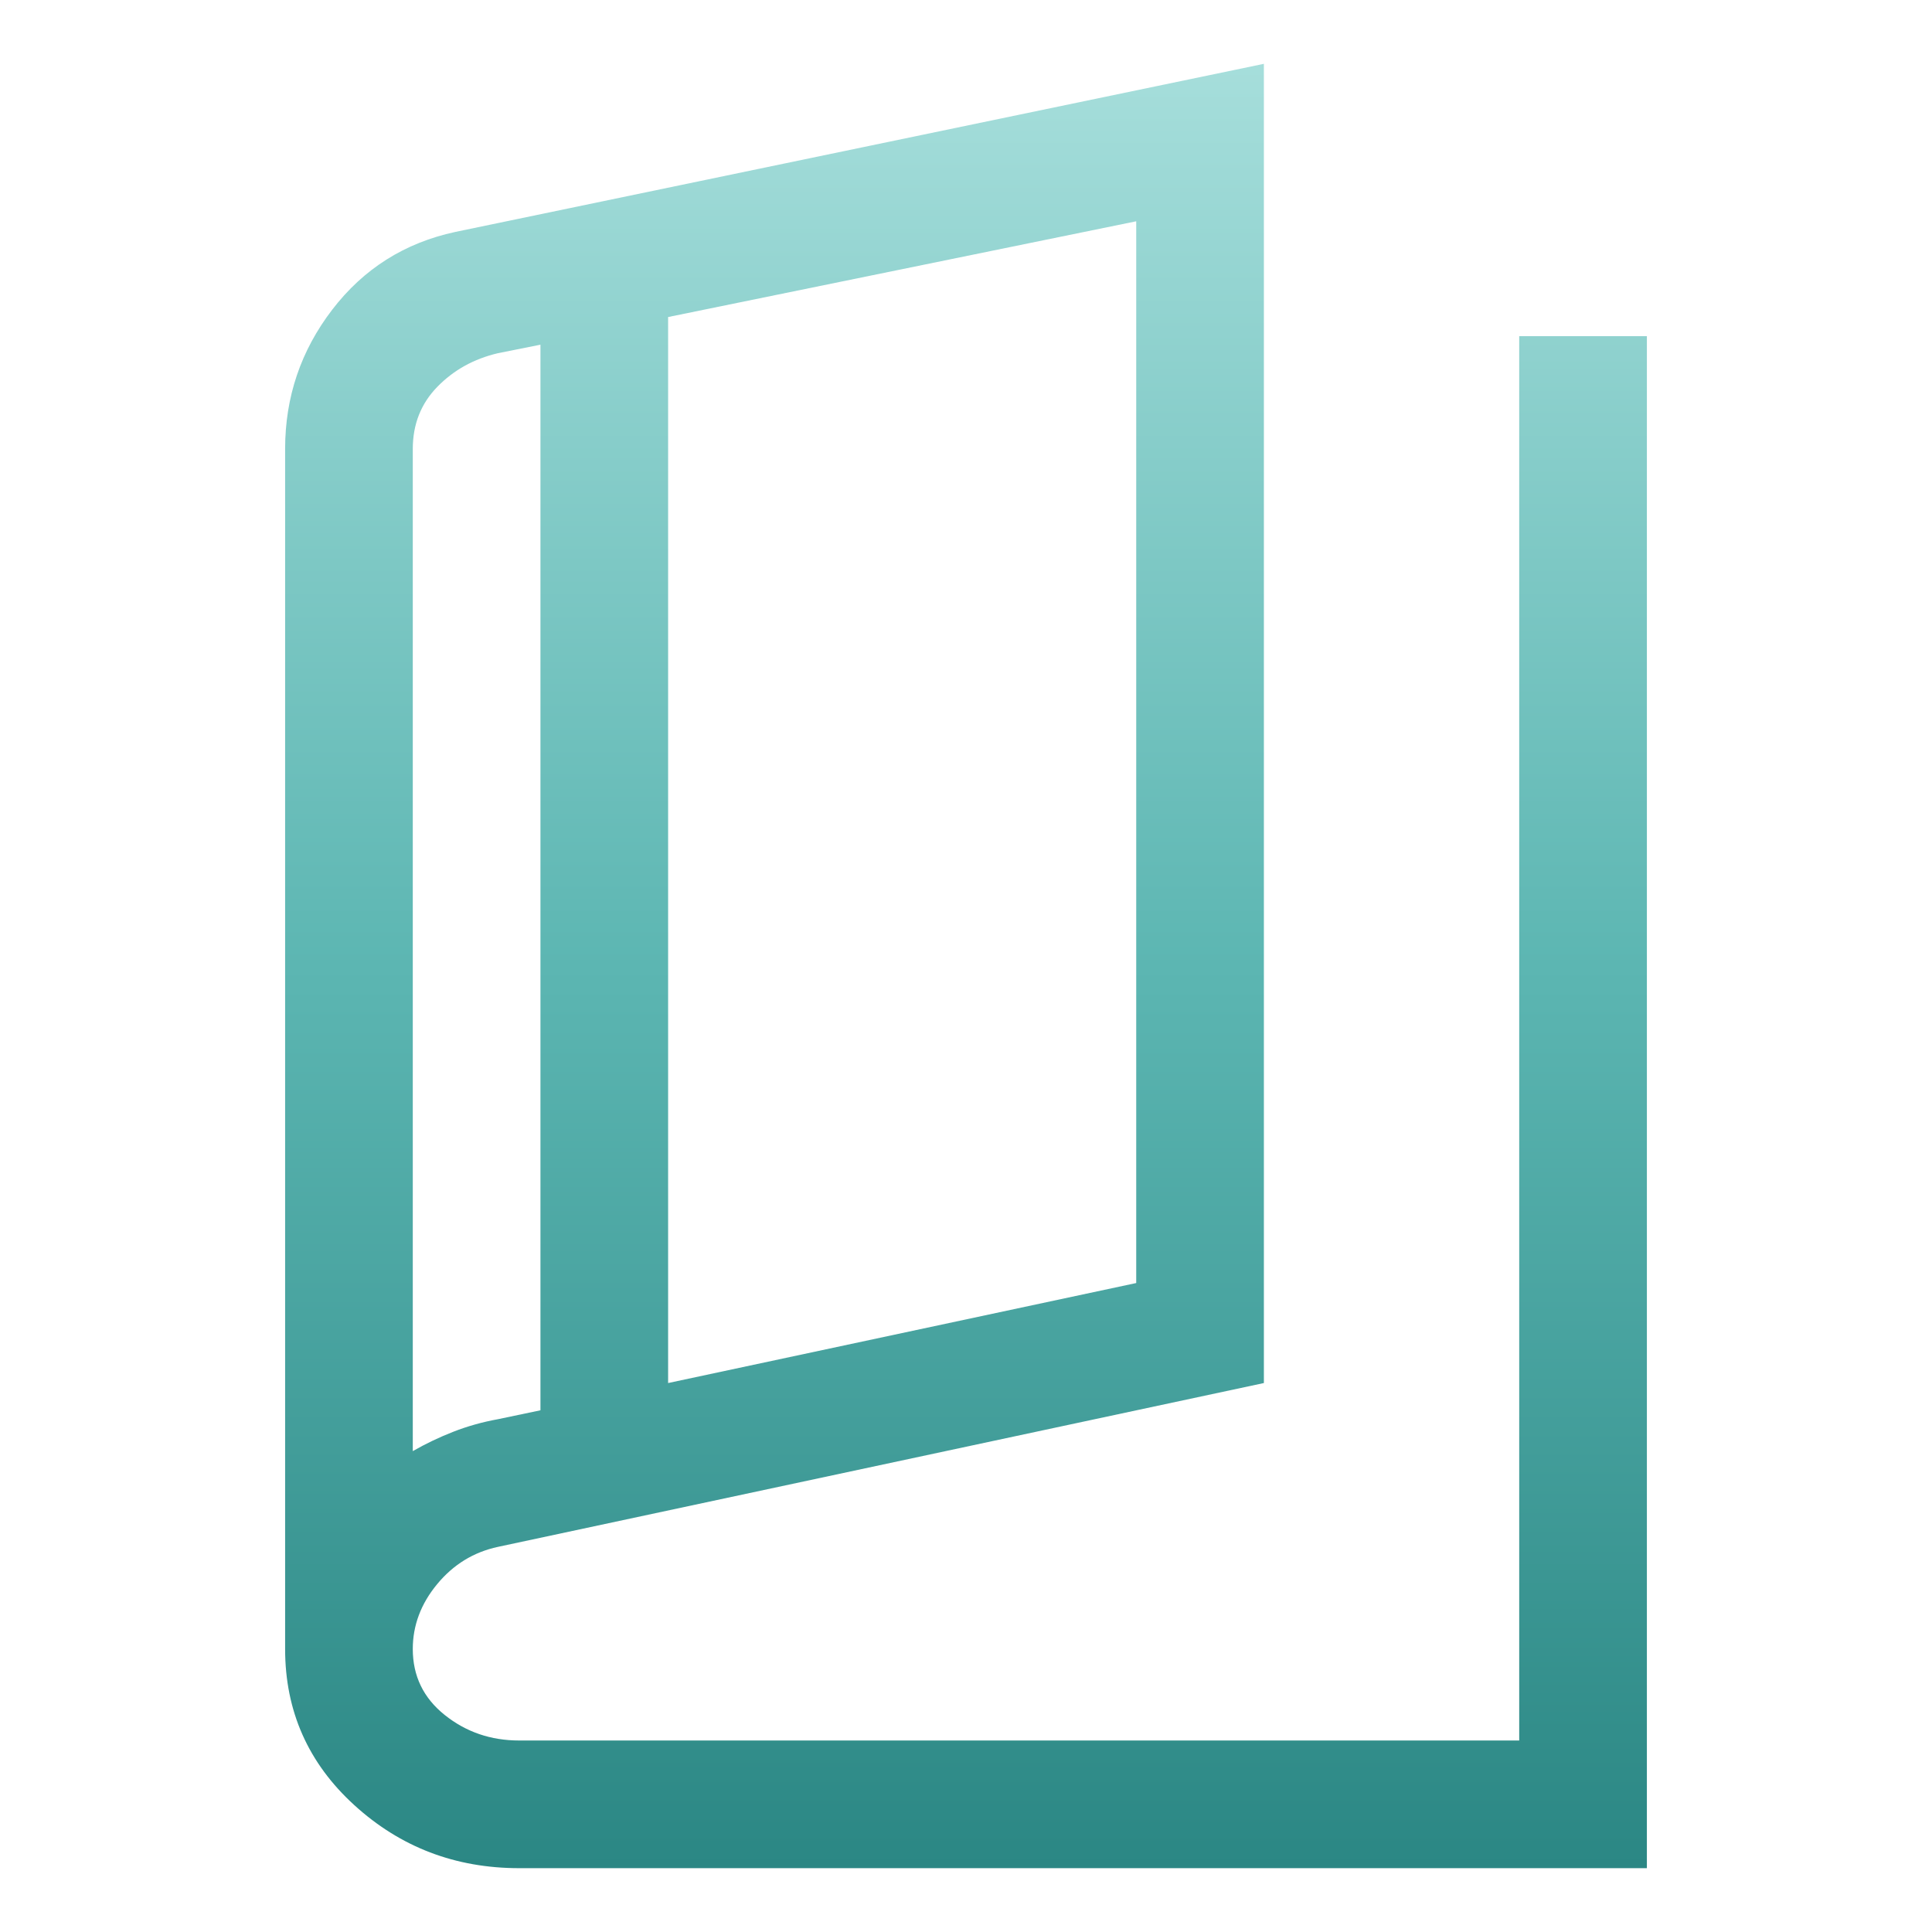
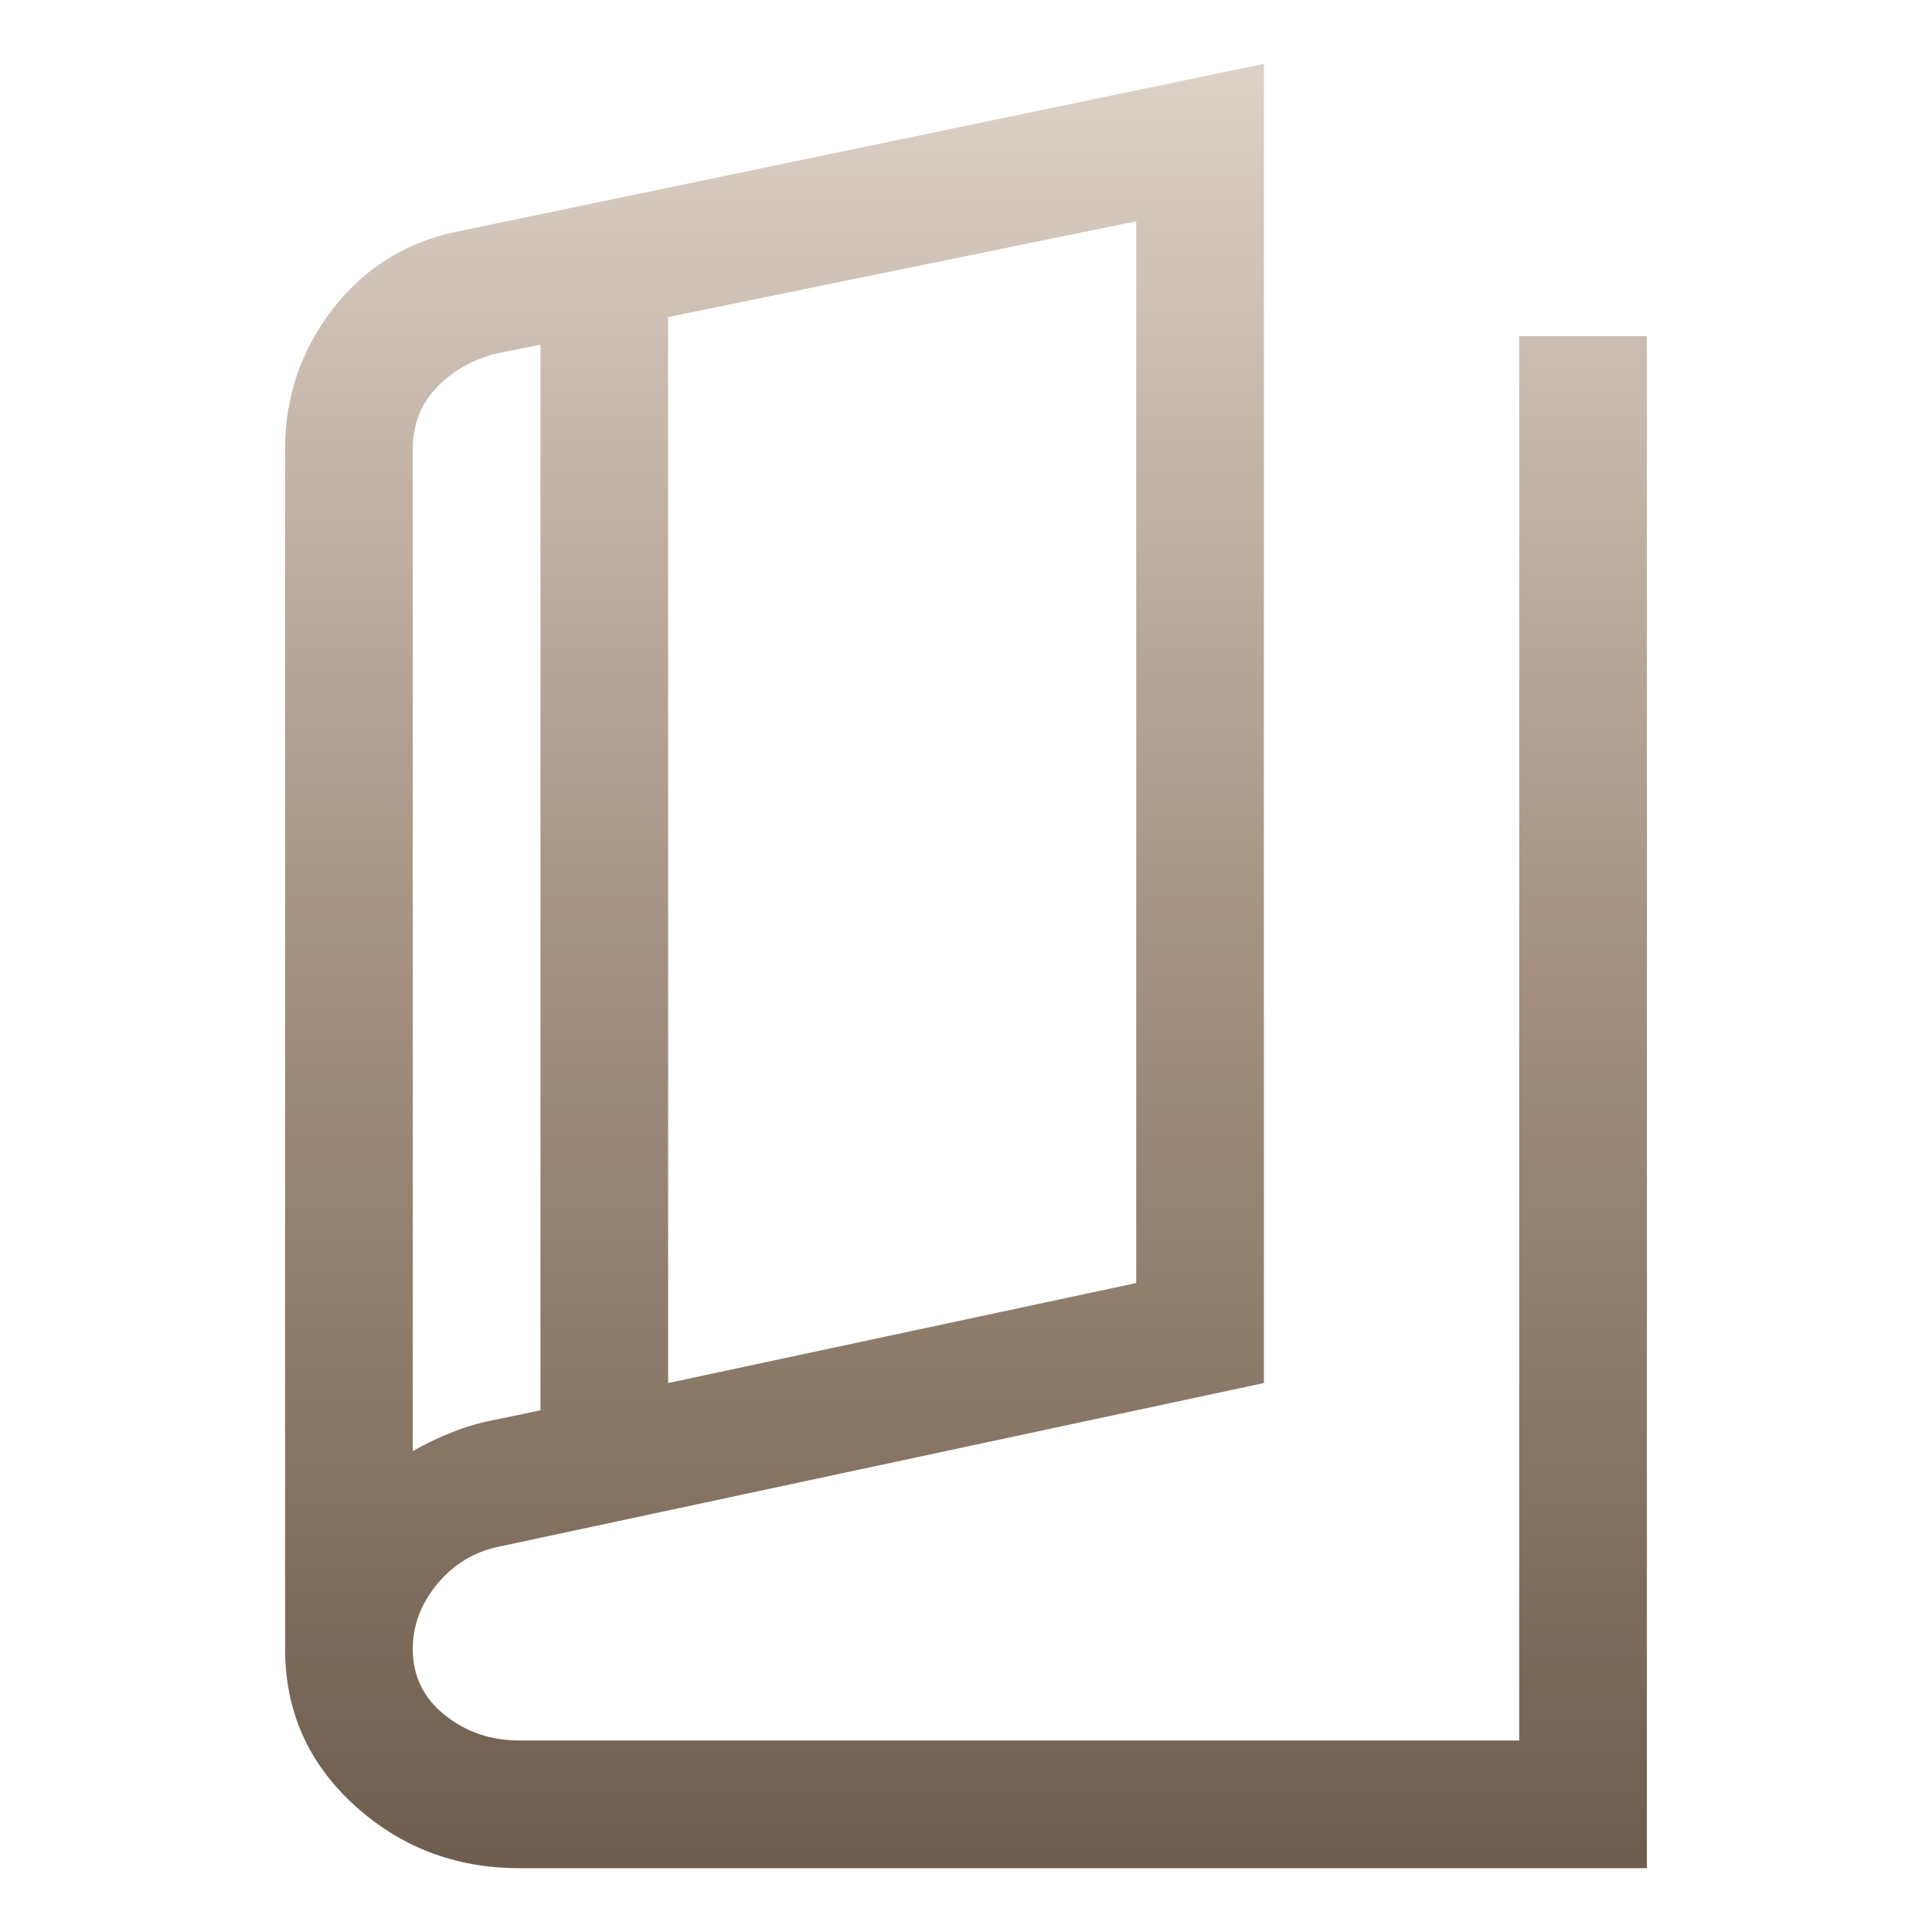
<svg xmlns="http://www.w3.org/2000/svg" viewBox="26 -958 908 908" width="64" height="64">
  <style>
-     .a { stop-color: #a6dedb; } .b { stop-color: #5cb6b2; } .c { stop-color: #2b8784; }
+     .a { stop-color: #ddd2c7; } .b { stop-color: #a39080; } .c { stop-color: #6e5d4e; }
  </style>
  <defs>
    <linearGradient id="book" gradientUnits="userSpaceOnUse" x1="480" y1="-928" x2="480" y2="-80">
      <stop offset="0" class="a" />
      <stop offset="0.5" class="b" />
      <stop offset="1" class="c" />
    </linearGradient>
  </defs>
  <path d="M270-80q-45 0-77.5-29.64Q160-139.27 160-183v-564q0-36.57 22.12-65.43Q204.24-841.3 240-849l380-79v620l-360 77q-17.14 3.69-28.57 17.54Q220-199.62 220-183q0 19 15 31t35 12h470v-660h60v720H270Zm70-228 220-47v-499l-220 45v501Zm-60 12.81V-796l-20 4q-17 4-28.5 15.83Q220-764.35 220-747v471q9.06-5.2 19.03-9.1Q249-289 260-291l20-4.19ZM220-787v511-511Z" fill="url(#book)" />
</svg>
